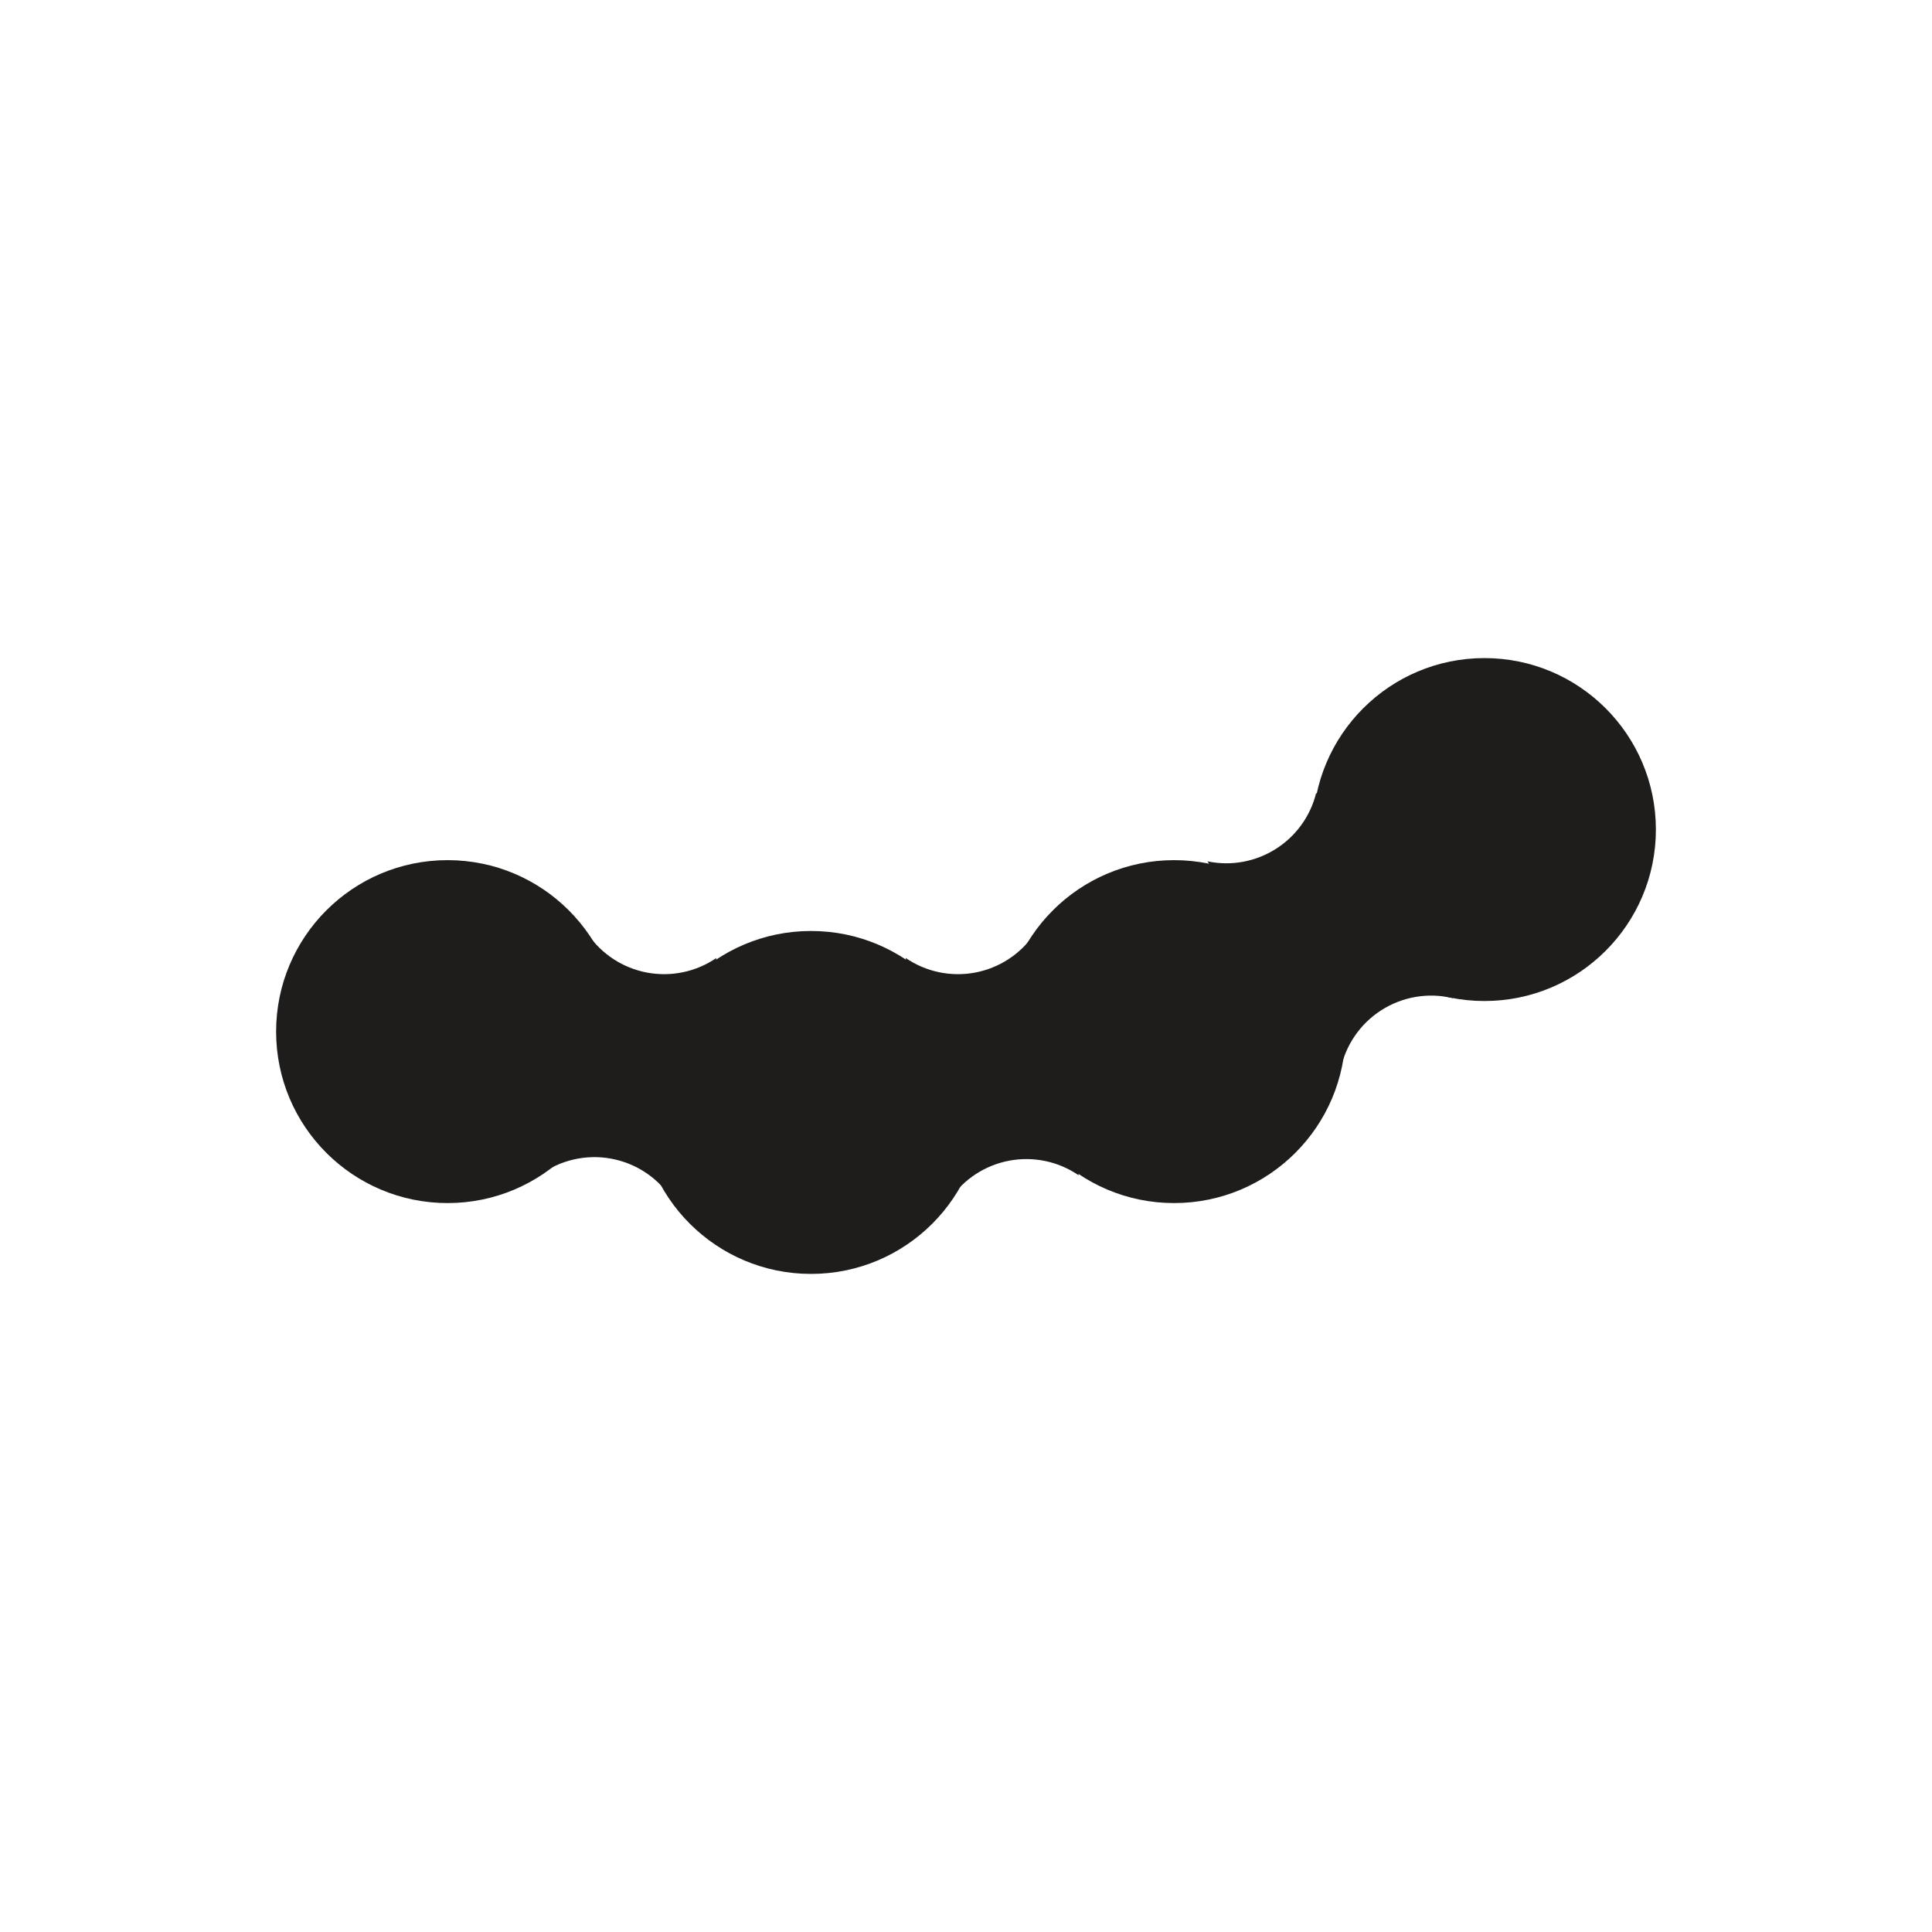
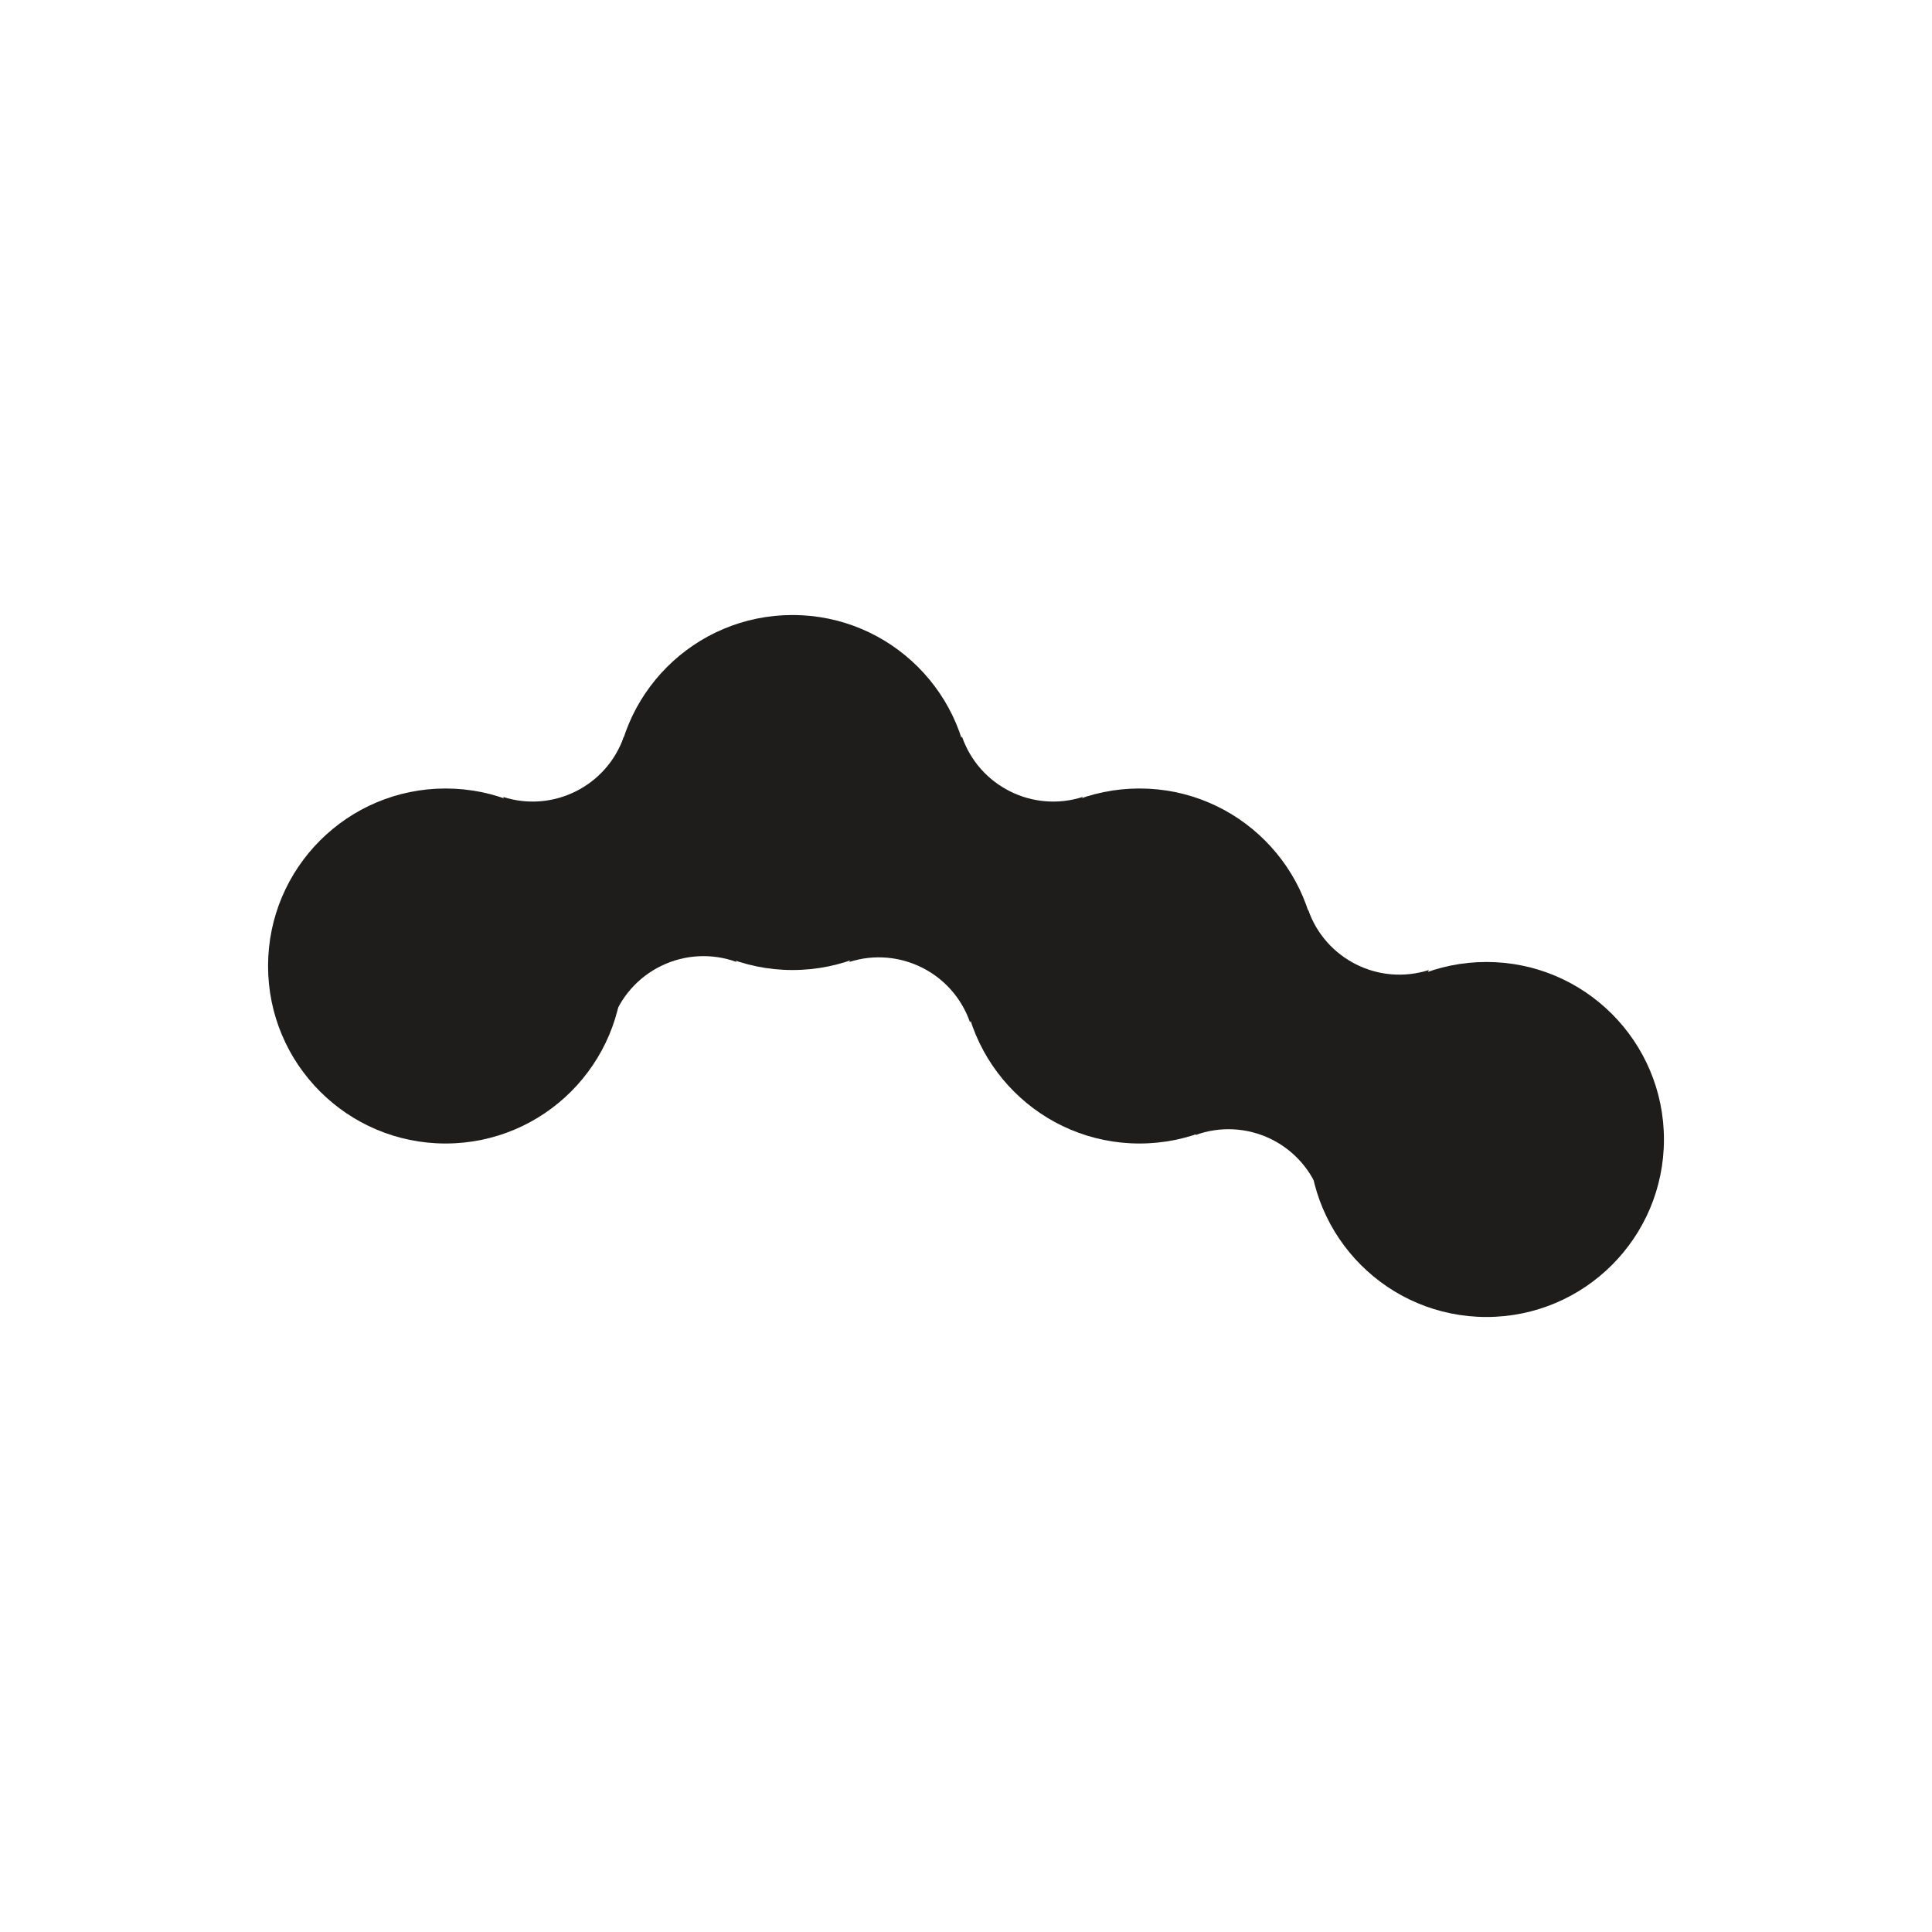
<svg xmlns="http://www.w3.org/2000/svg" width="48" height="48" viewBox="0 0 48 48">
  <g fill="#1e1d1b">
-     <circle cx="11.12" cy="25.63" r="4.26" />
-     <circle cx="20.15" cy="27.39" r="4.26" />
-     <circle cx="29.17" cy="25.63" r="4.26" />
-     <circle cx="36.88" cy="20.61" r="4.26" />
-     <path d="M13.4 29.2A2.3 2.3 0 0 1 16.7 29.8L17.8 23.8A2.3 2.3 0 0 1 14.6 23.2Z" />
-     <path d="M23.6 29.8A2.3 2.3 0 0 1 26.8 29.2L25.7 23.2A2.3 2.3 0 0 1 22.5 23.8Z" />
-     <path d="M33.3 26.6A2.3 2.3 0 0 1 36.1 24.8L32.7 19.7A2.3 2.3 0 0 1 30.0 21.4Z" />
+     <circle cx="11.07" cy="24.0" r="4.41" />
+     <circle cx="19.69" cy="19.69" r="4.41" />
+     <circle cx="28.31" cy="24.0" r="4.41" />
+     <circle cx="36.93" cy="28.31" r="4.41" />
+     <path d="M15.2 25.4A2.4 2.4 0 0 1 18.3 23.9L15.5 18.3A2.4 2.4 0 0 1 12.5 19.8Z" />
+     <path d="M21.1 23.9A2.4 2.4 0 0 1 24.1 25.4L26.9 19.8A2.4 2.4 0 0 1 23.9 18.3Z" />
+     <path d="M29.7 28.2A2.4 2.4 0 0 1 32.8 29.7L35.5 24.1A2.4 2.4 0 0 1 32.5 22.6Z" />
  </g>
</svg>
